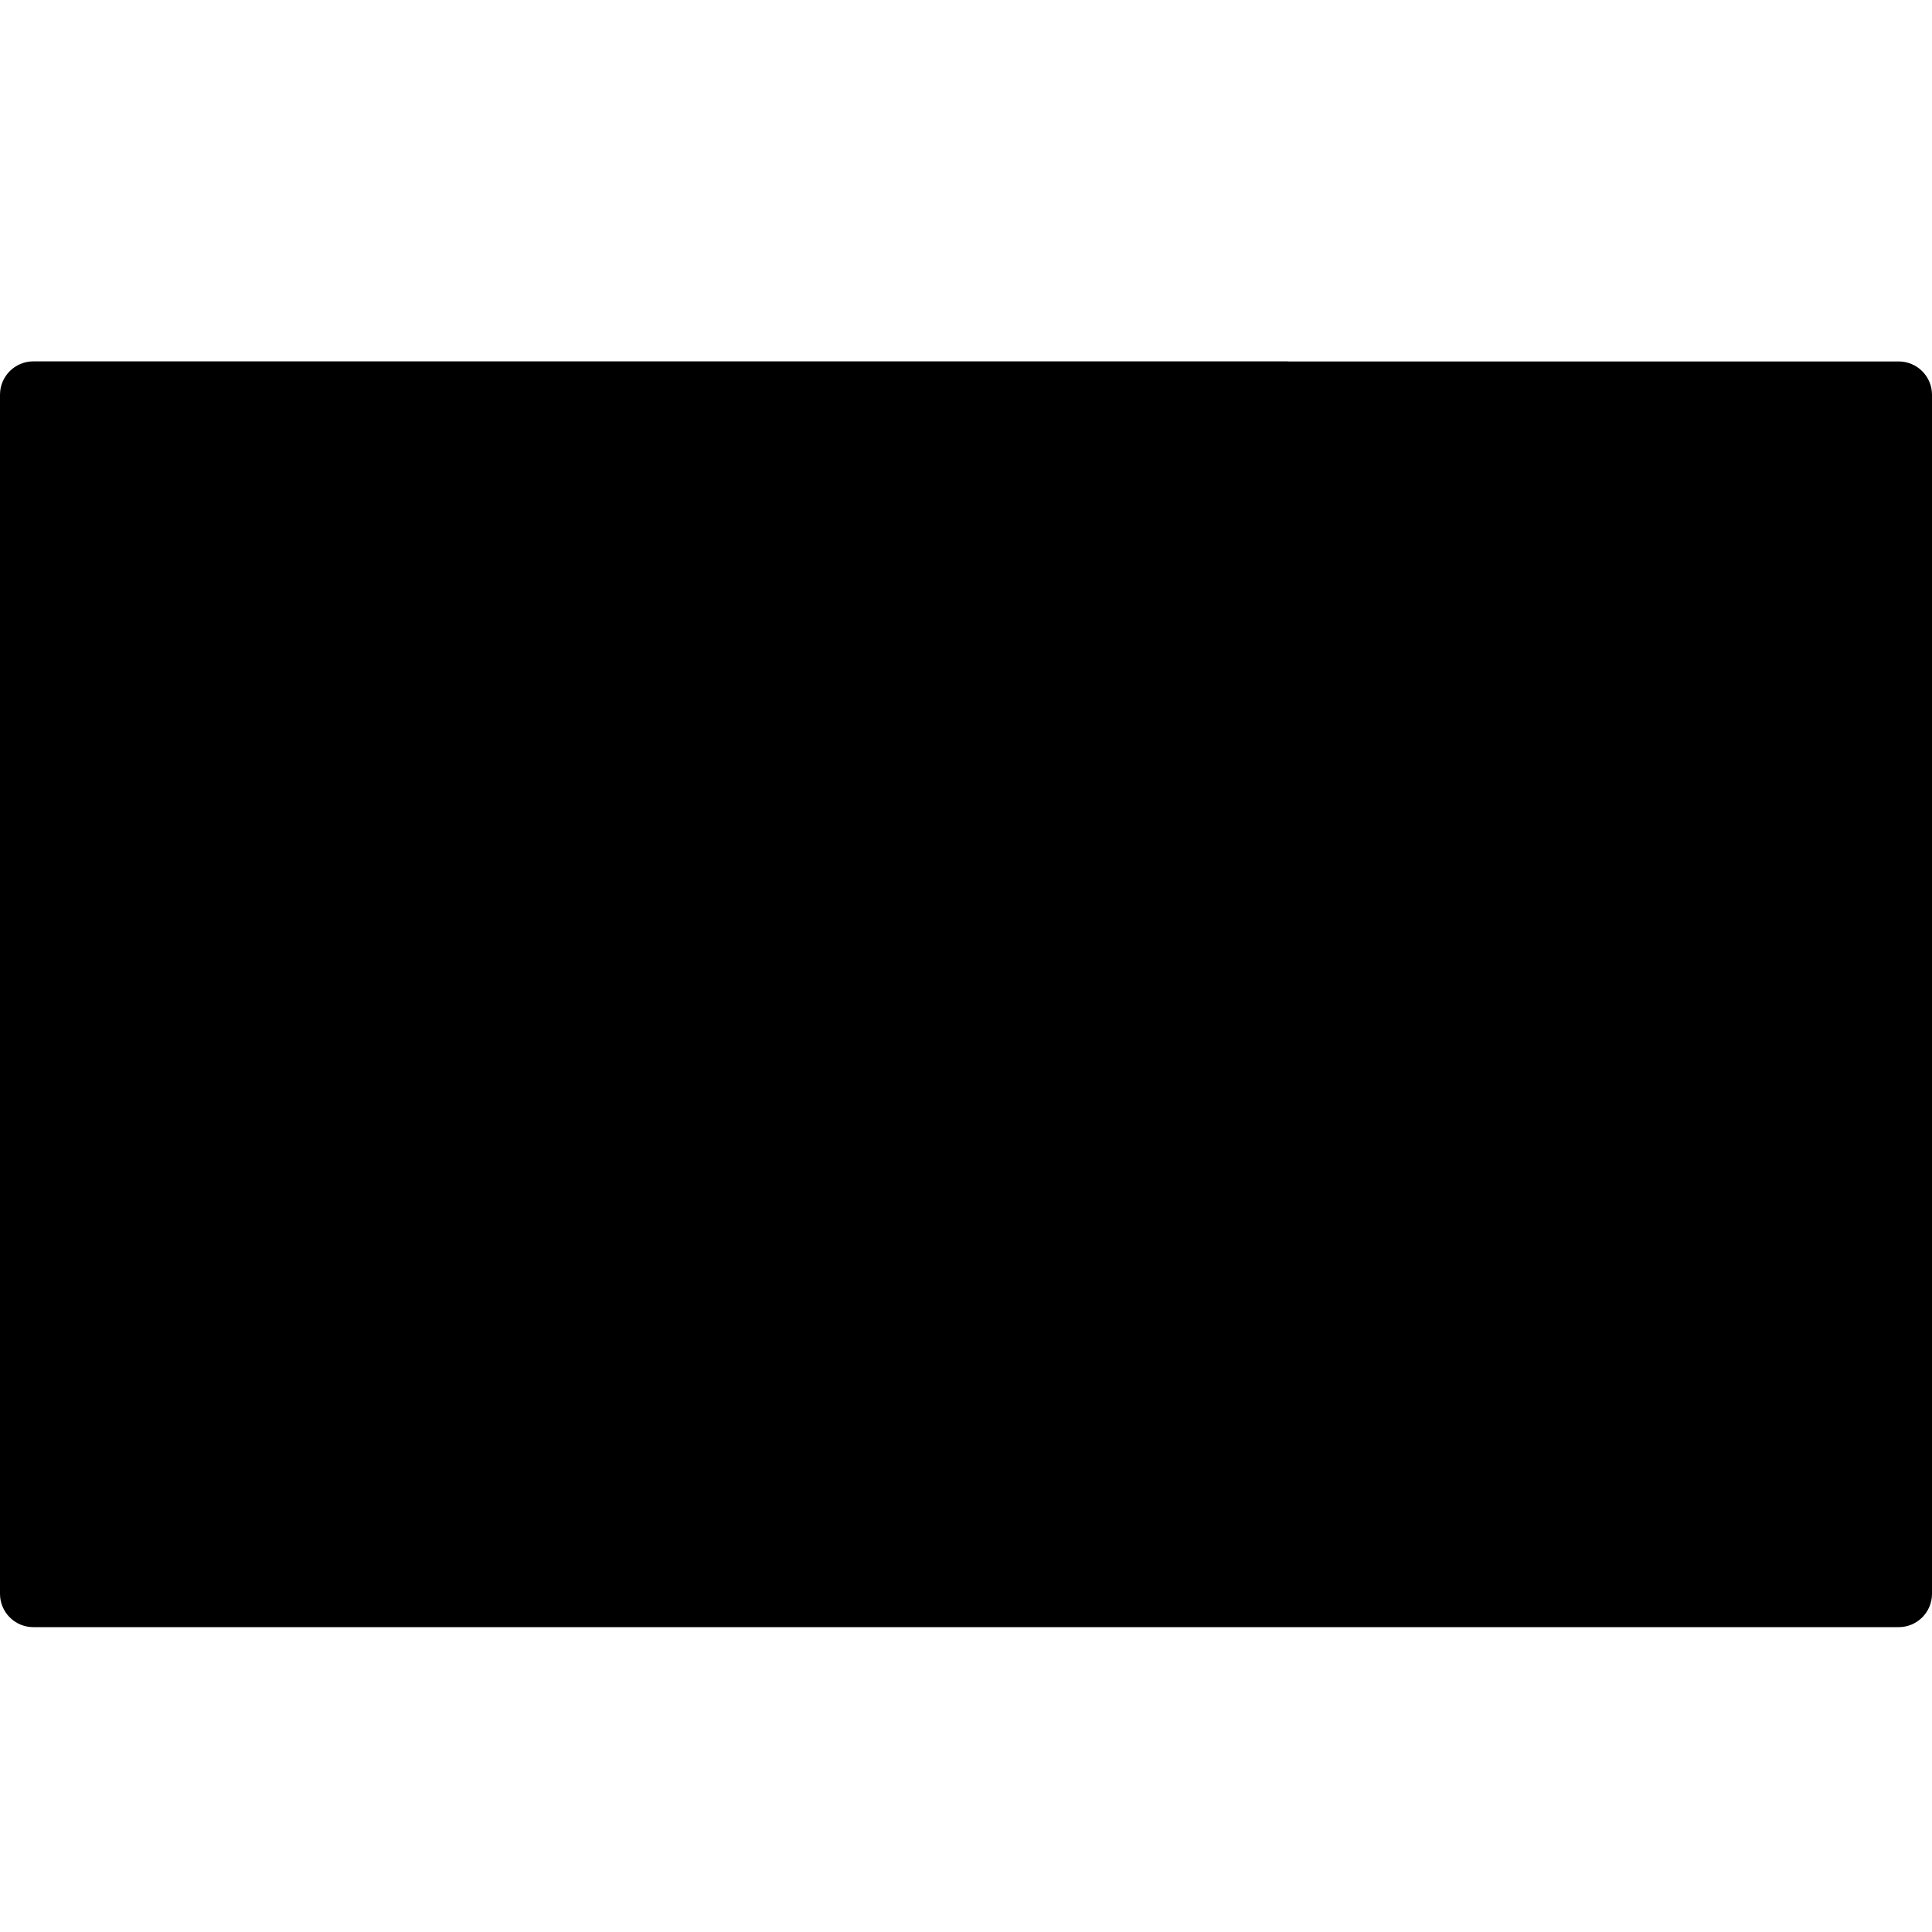
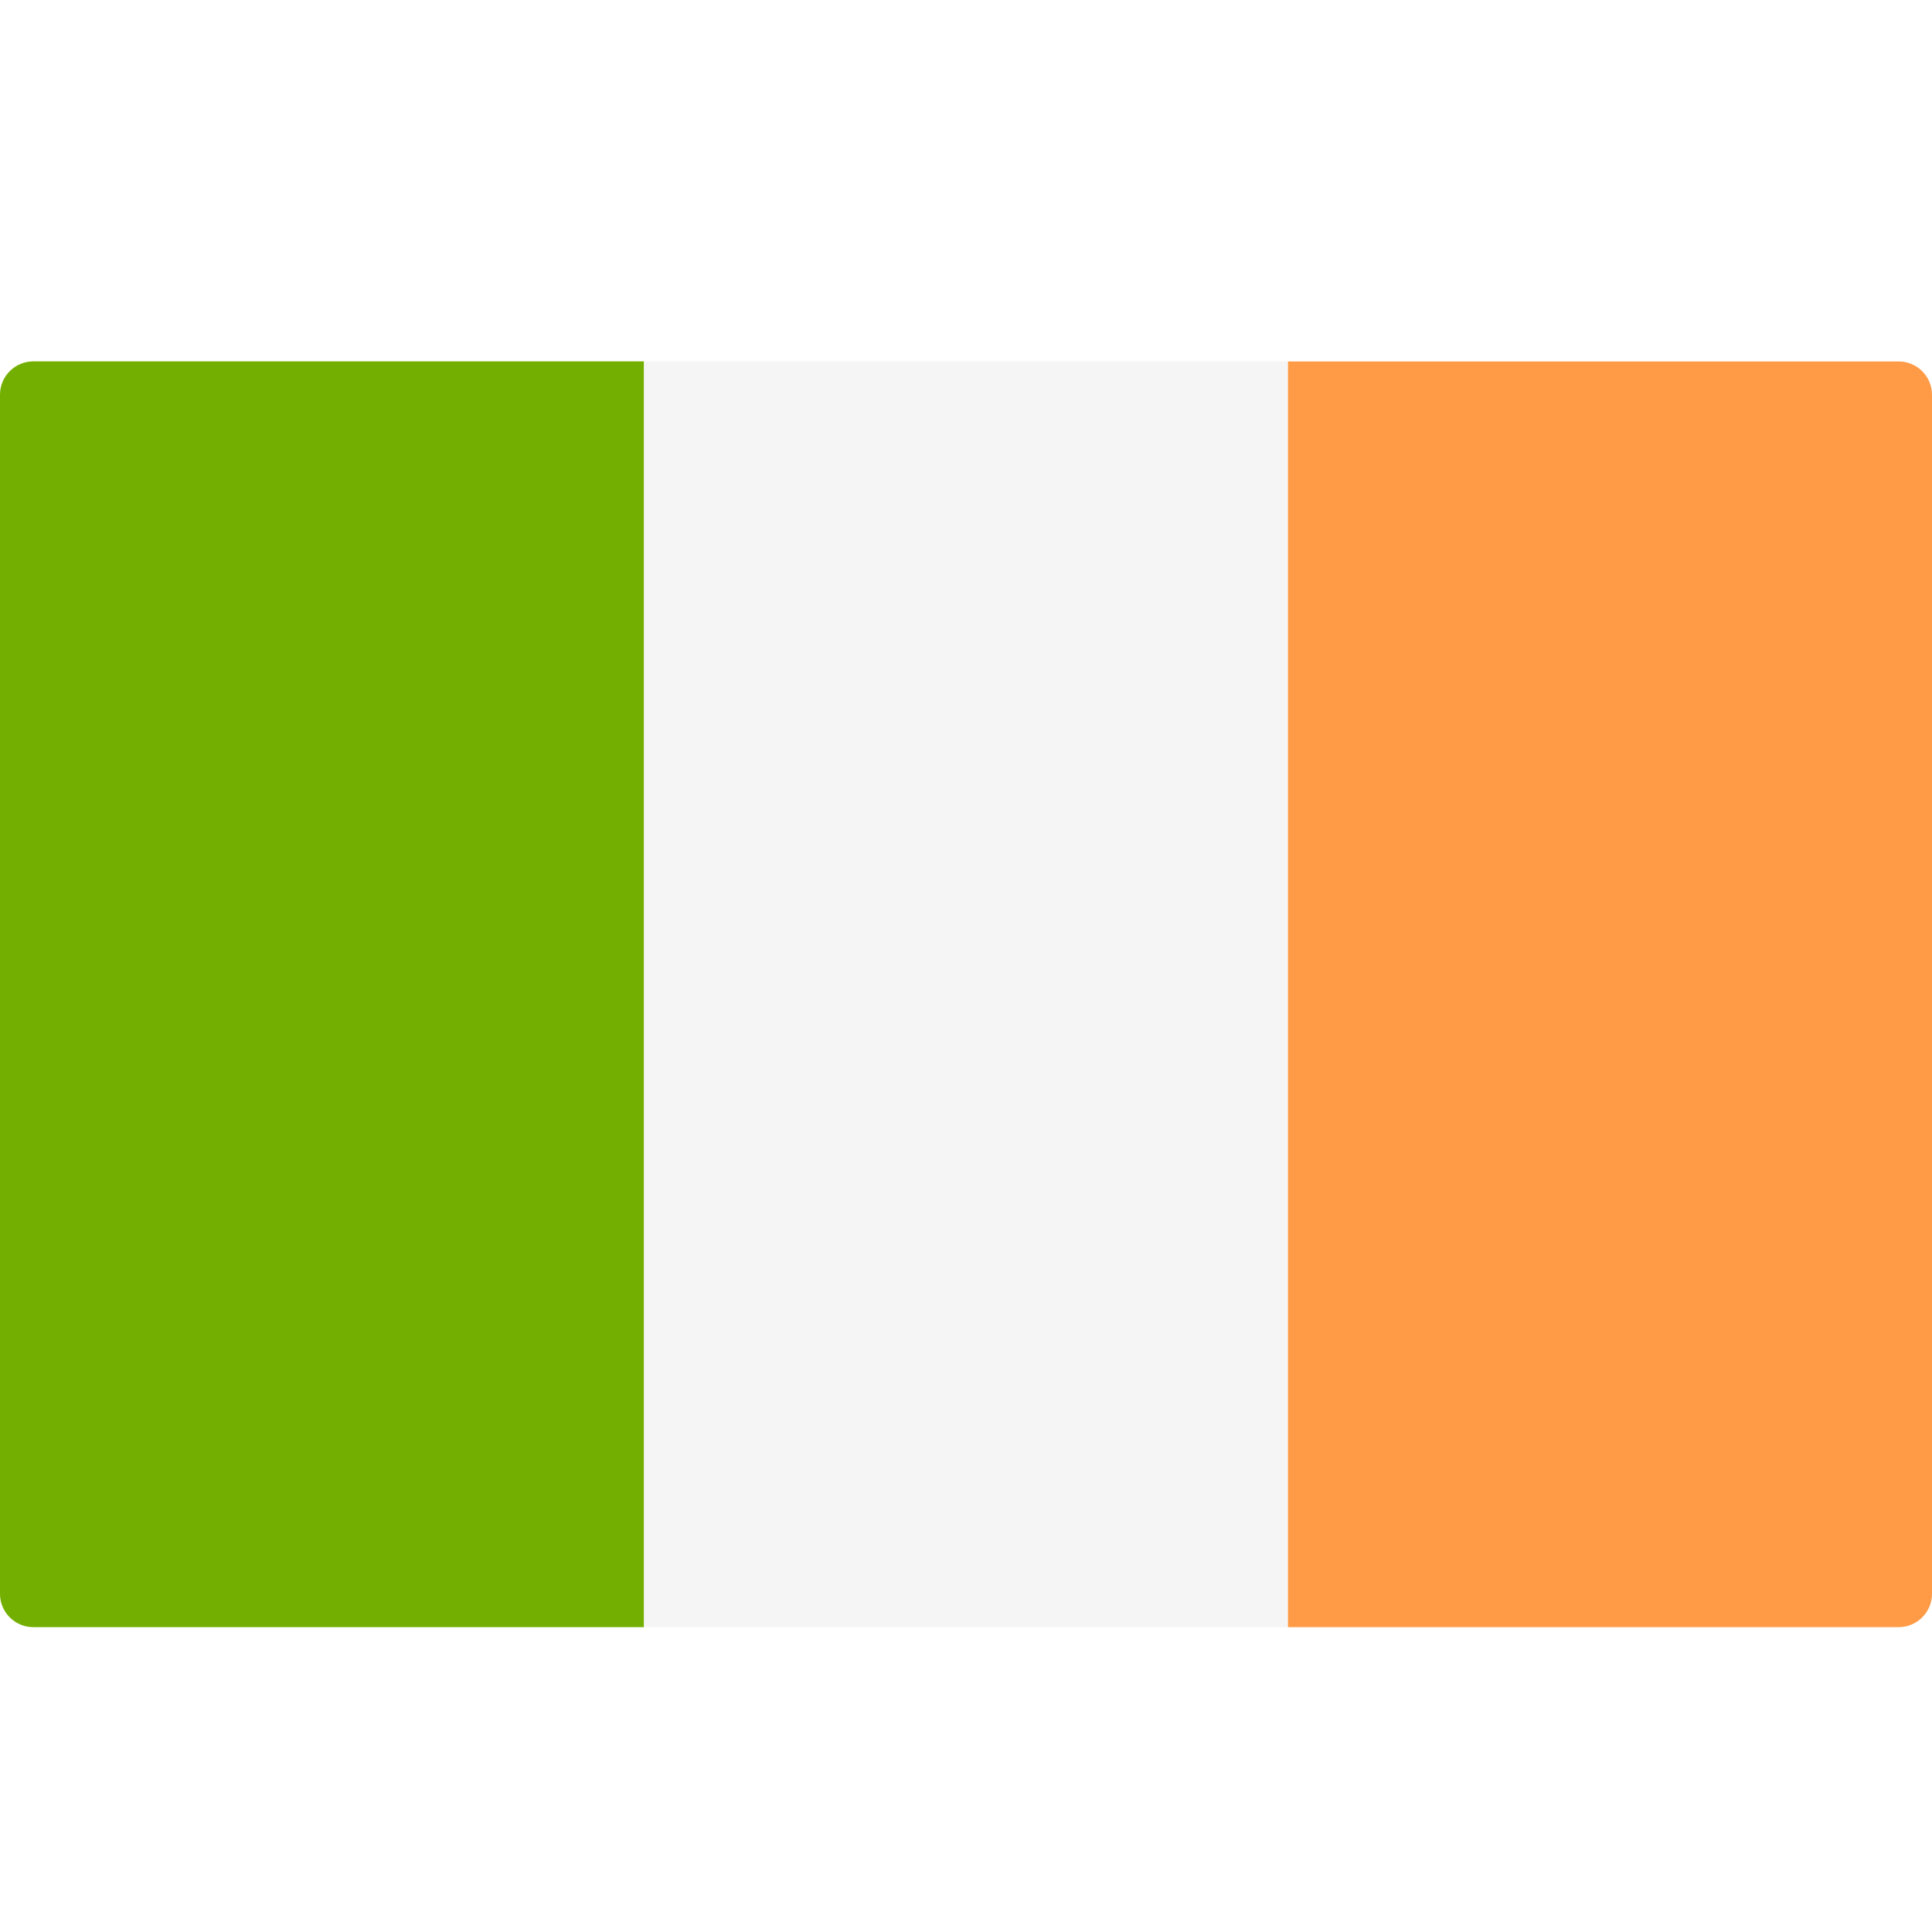
- <svg xmlns="http://www.w3.org/2000/svg" viewBox="0 0 24 24" data-title="FlagIE" fill="currentColor" stroke="none">
-   <path d="M8 20.213H.414A.414.414 0 0 1 0 19.8V4.903c0-.228.185-.414.414-.414H8v15.724ZM8 4.489h8v15.724H8zM23.586 20.213H16V4.49h7.586c.229 0 .414.186.414.414V19.8a.414.414 0 0 1-.414.413Z" />
+ <svg xmlns="http://www.w3.org/2000/svg" viewBox="0 0 24 24" data-title="FlagIE" fill="none" stroke="none">
+   <path fill="#73AF00" d="M8 20.213H.414A.414.414 0 0 1 0 19.8V4.903c0-.228.185-.414.414-.414H8v15.724Z" />
+   <path fill="#F5F5F5" d="M8 4.489h8v15.724H8z" />
+   <path fill="#FF9B46" d="M23.586 20.213H16V4.49h7.586c.229 0 .414.186.414.414V19.8a.414.414 0 0 1-.414.413Z" />
</svg>
